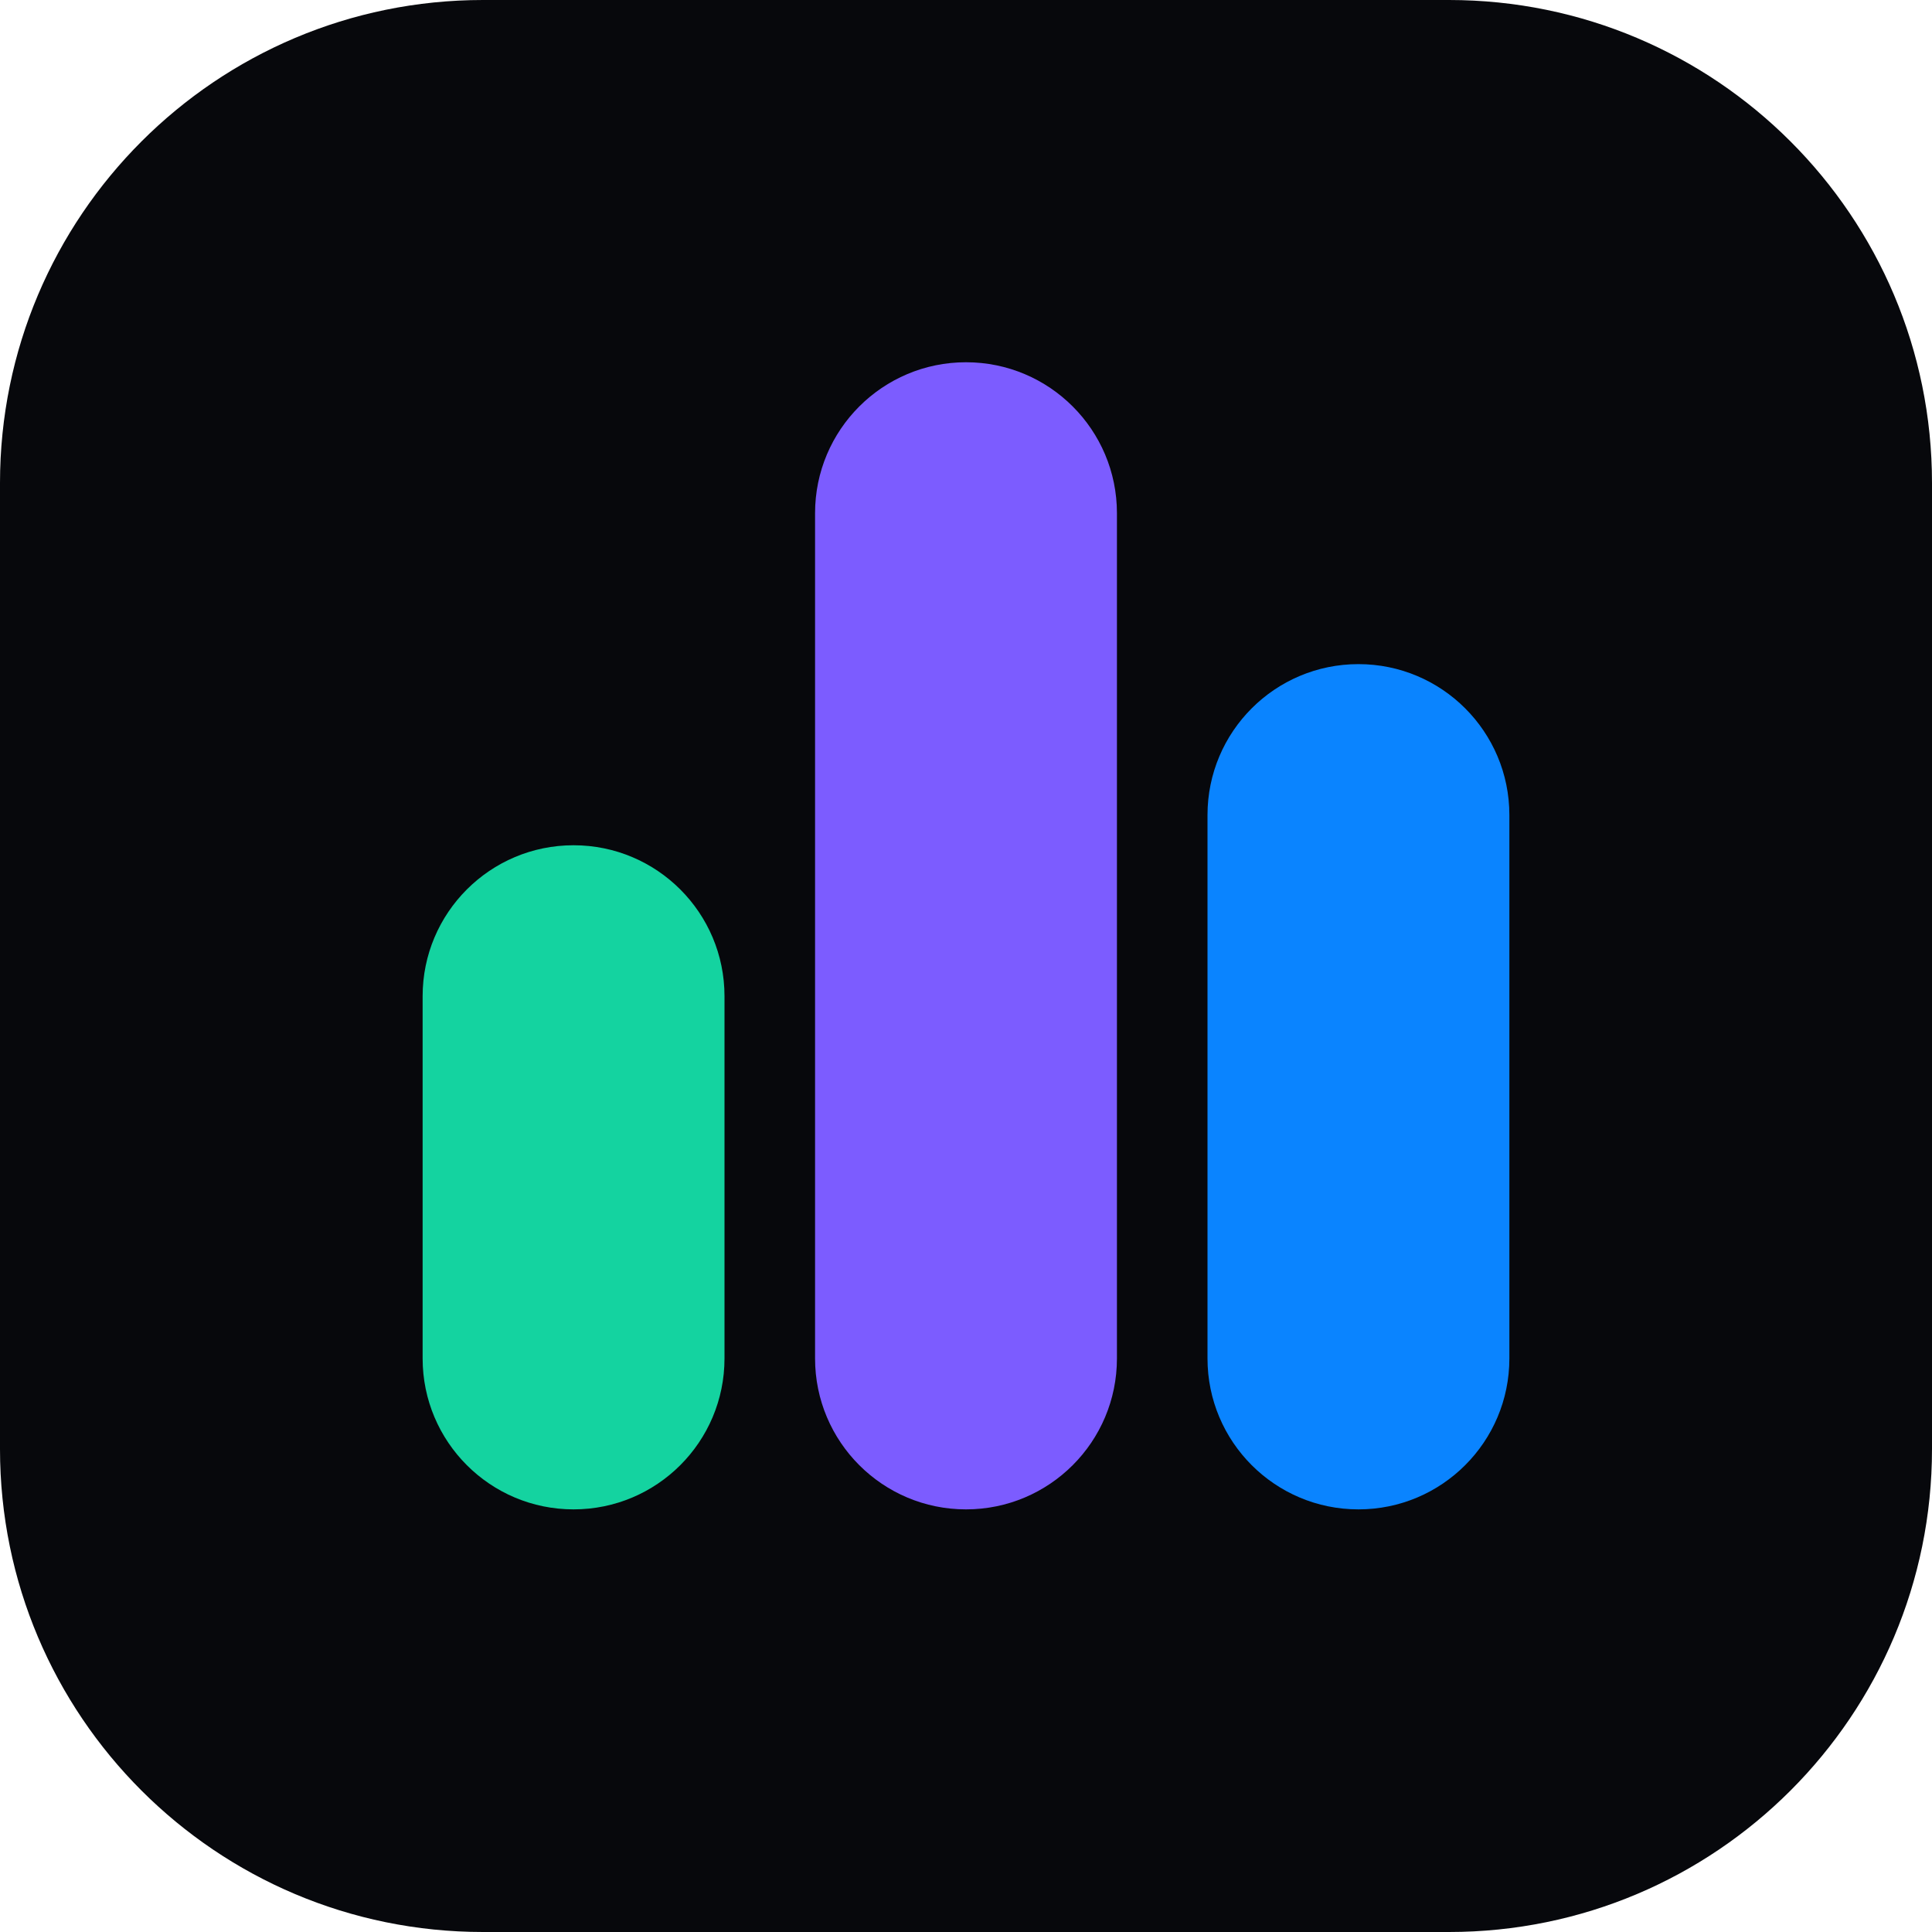
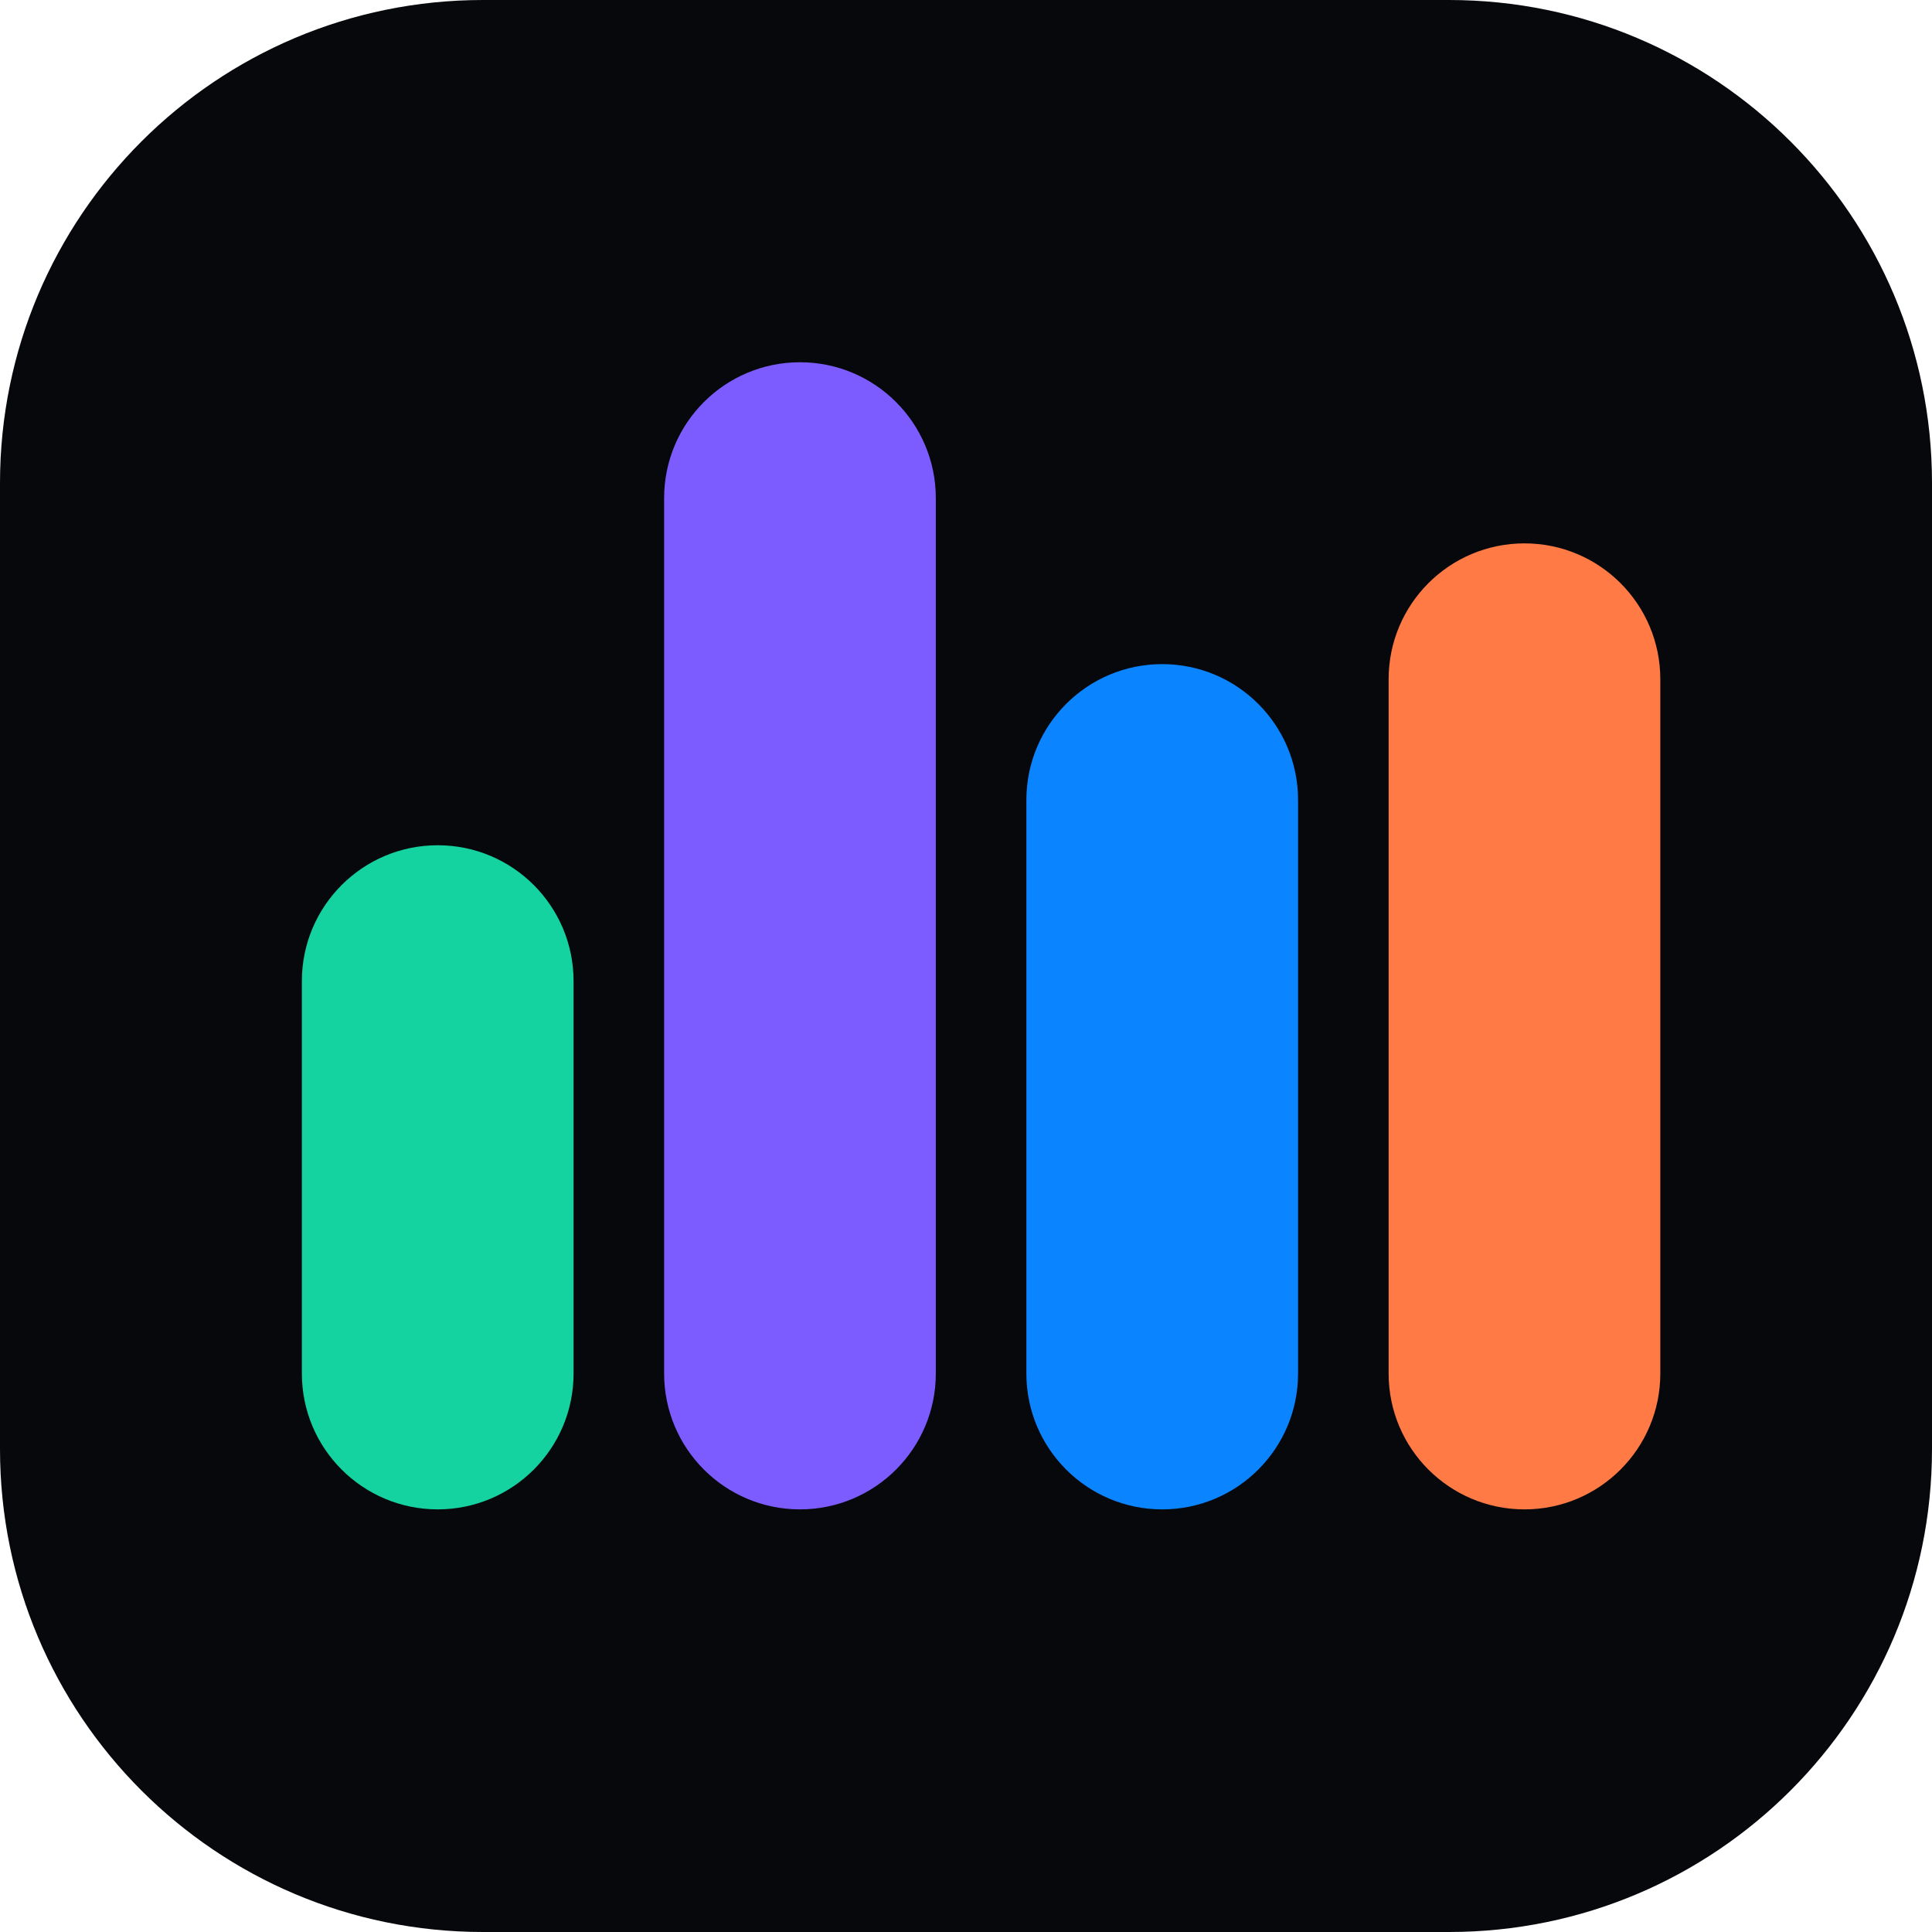
<svg xmlns="http://www.w3.org/2000/svg" viewBox="0 0 32 32">
  <rect width="32" height="32" rx="8" fill="#07080c" />
-   <rect x="7" y="14" width="5" height="11" rx="2.5" fill="#14d3a0" />
-   <rect x="13.5" y="6" width="5" height="19" rx="2.5" fill="#7c5cff" />
-   <rect x="20" y="11" width="5" height="14" rx="2.5" fill="#0a84ff" />
+   <rect x="5" y="14" width="4.5" height="11" rx="2.25" fill="#14d3a0" />
+   <rect x="11" y="6" width="4.5" height="19" rx="2.25" fill="#7c5cff" />
+   <rect x="17" y="11" width="4.5" height="14" rx="2.25" fill="#0a84ff" />
+   <rect x="23" y="9" width="4.5" height="16" rx="2.25" fill="#ff7a45" />
</svg>
